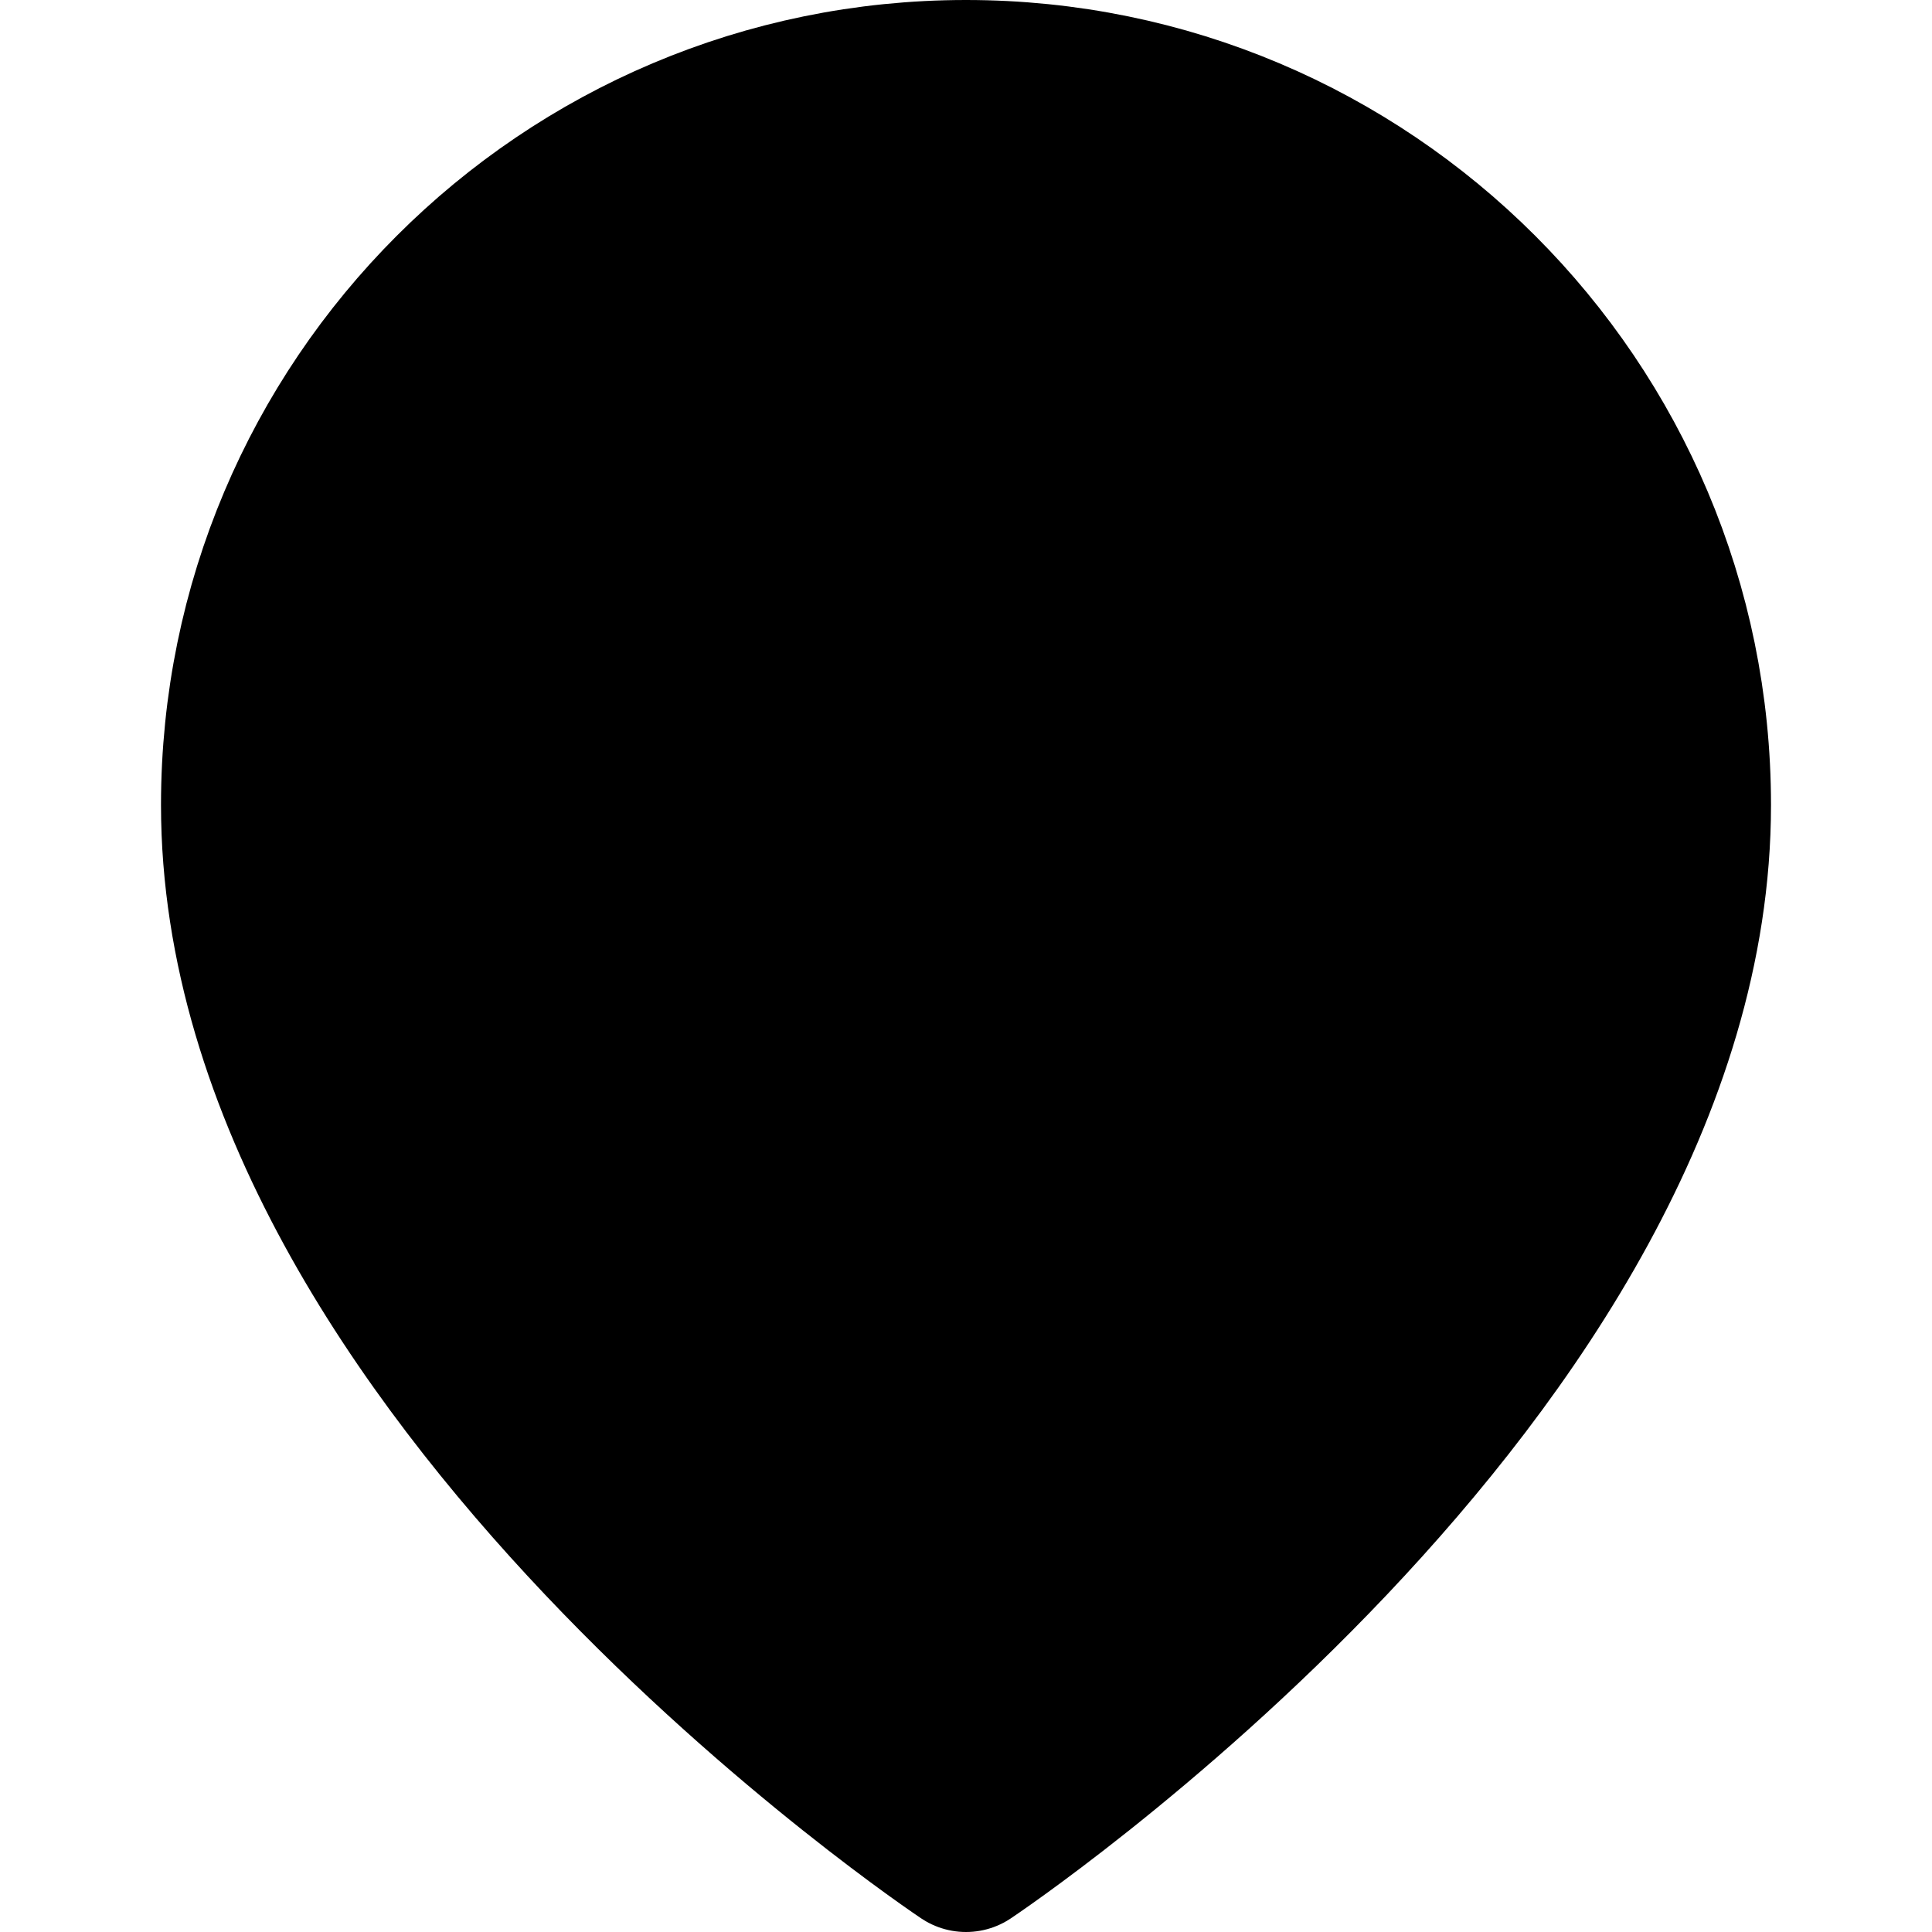
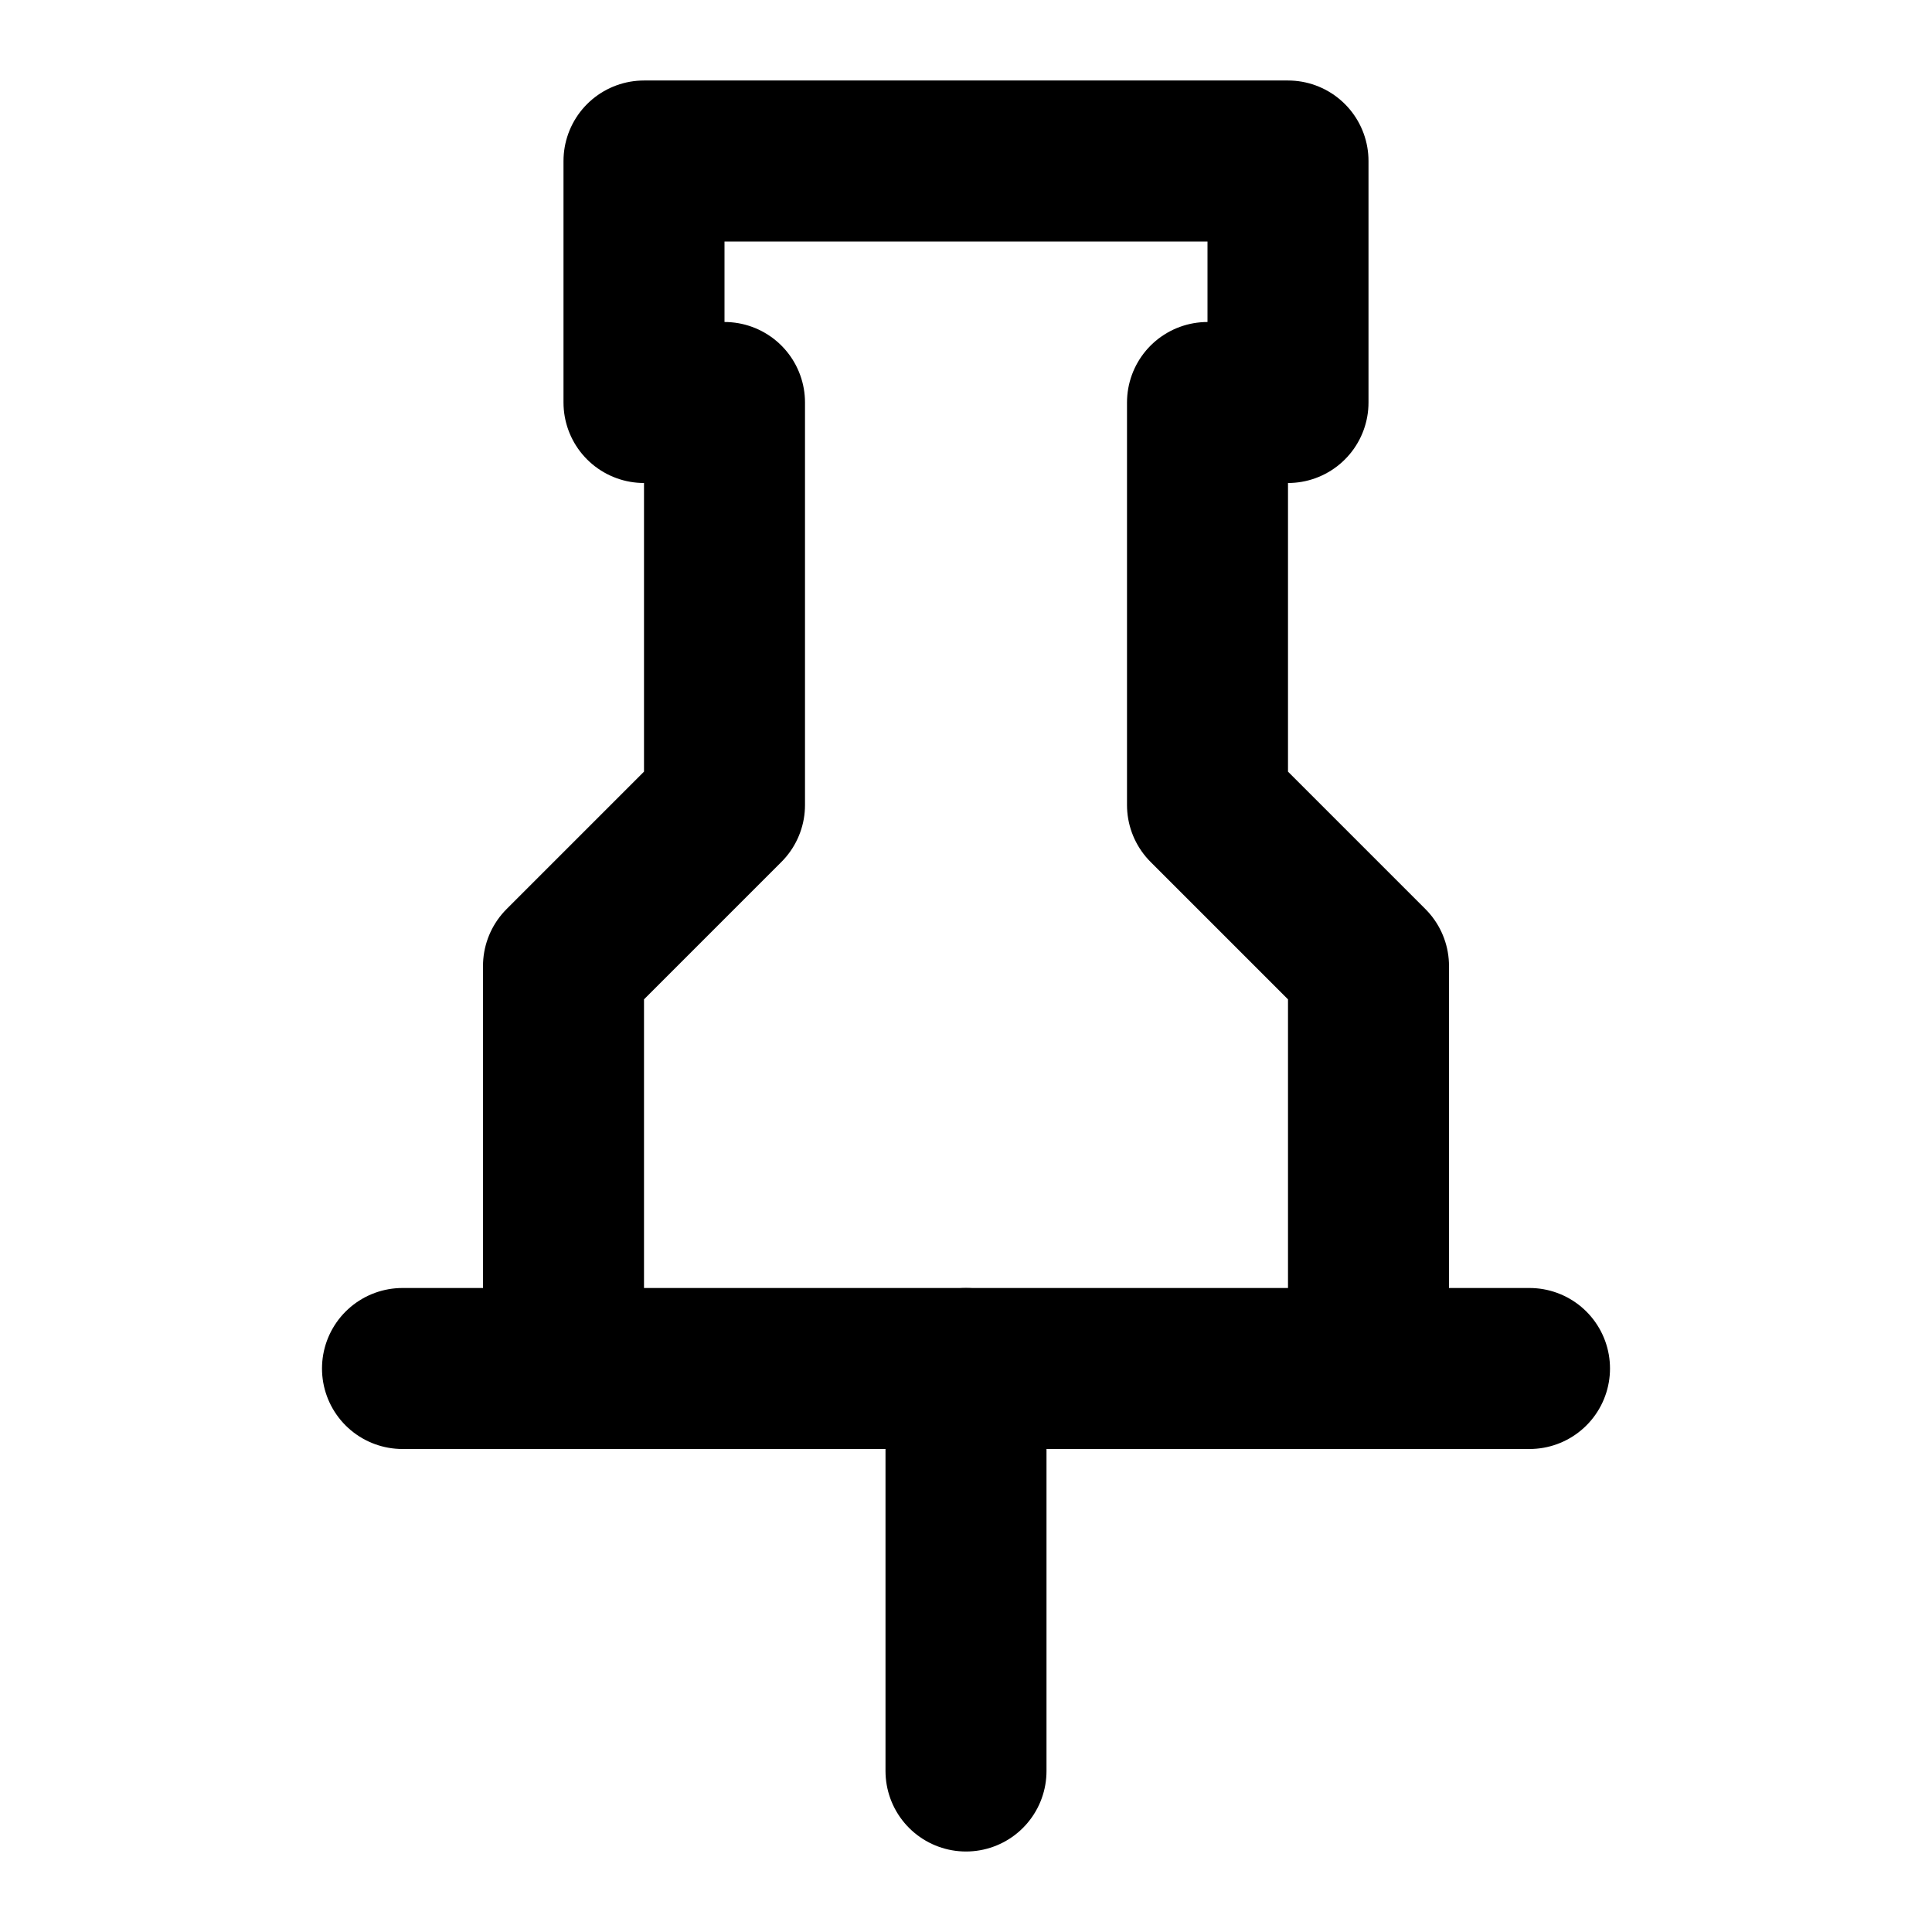
- <svg xmlns="http://www.w3.org/2000/svg" width="16" height="16" viewBox="0 0 24 24" stroke="currentColor" stroke-width="2" stroke-linecap="round" stroke-linejoin="round">
-   <path d="M21 10c0 7-9 13-9 13s-9-6-9-13a9 9 0 0 1 18 0z" />
-   <circle cx="12" cy="10" r="3" />
+ <svg xmlns="http://www.w3.org/2000/svg" width="16" height="16" viewBox="0 0 24 24" fill="none" stroke="currentColor" stroke-width="2" stroke-linecap="round" stroke-linejoin="round">
+   <path d="M12 17v5" />
+   <path d="M5 17h14" />
+   <path d="M17 17v-5l-2-2V5h1V2H8v3h1v5l-2 2v5" />
</svg>
